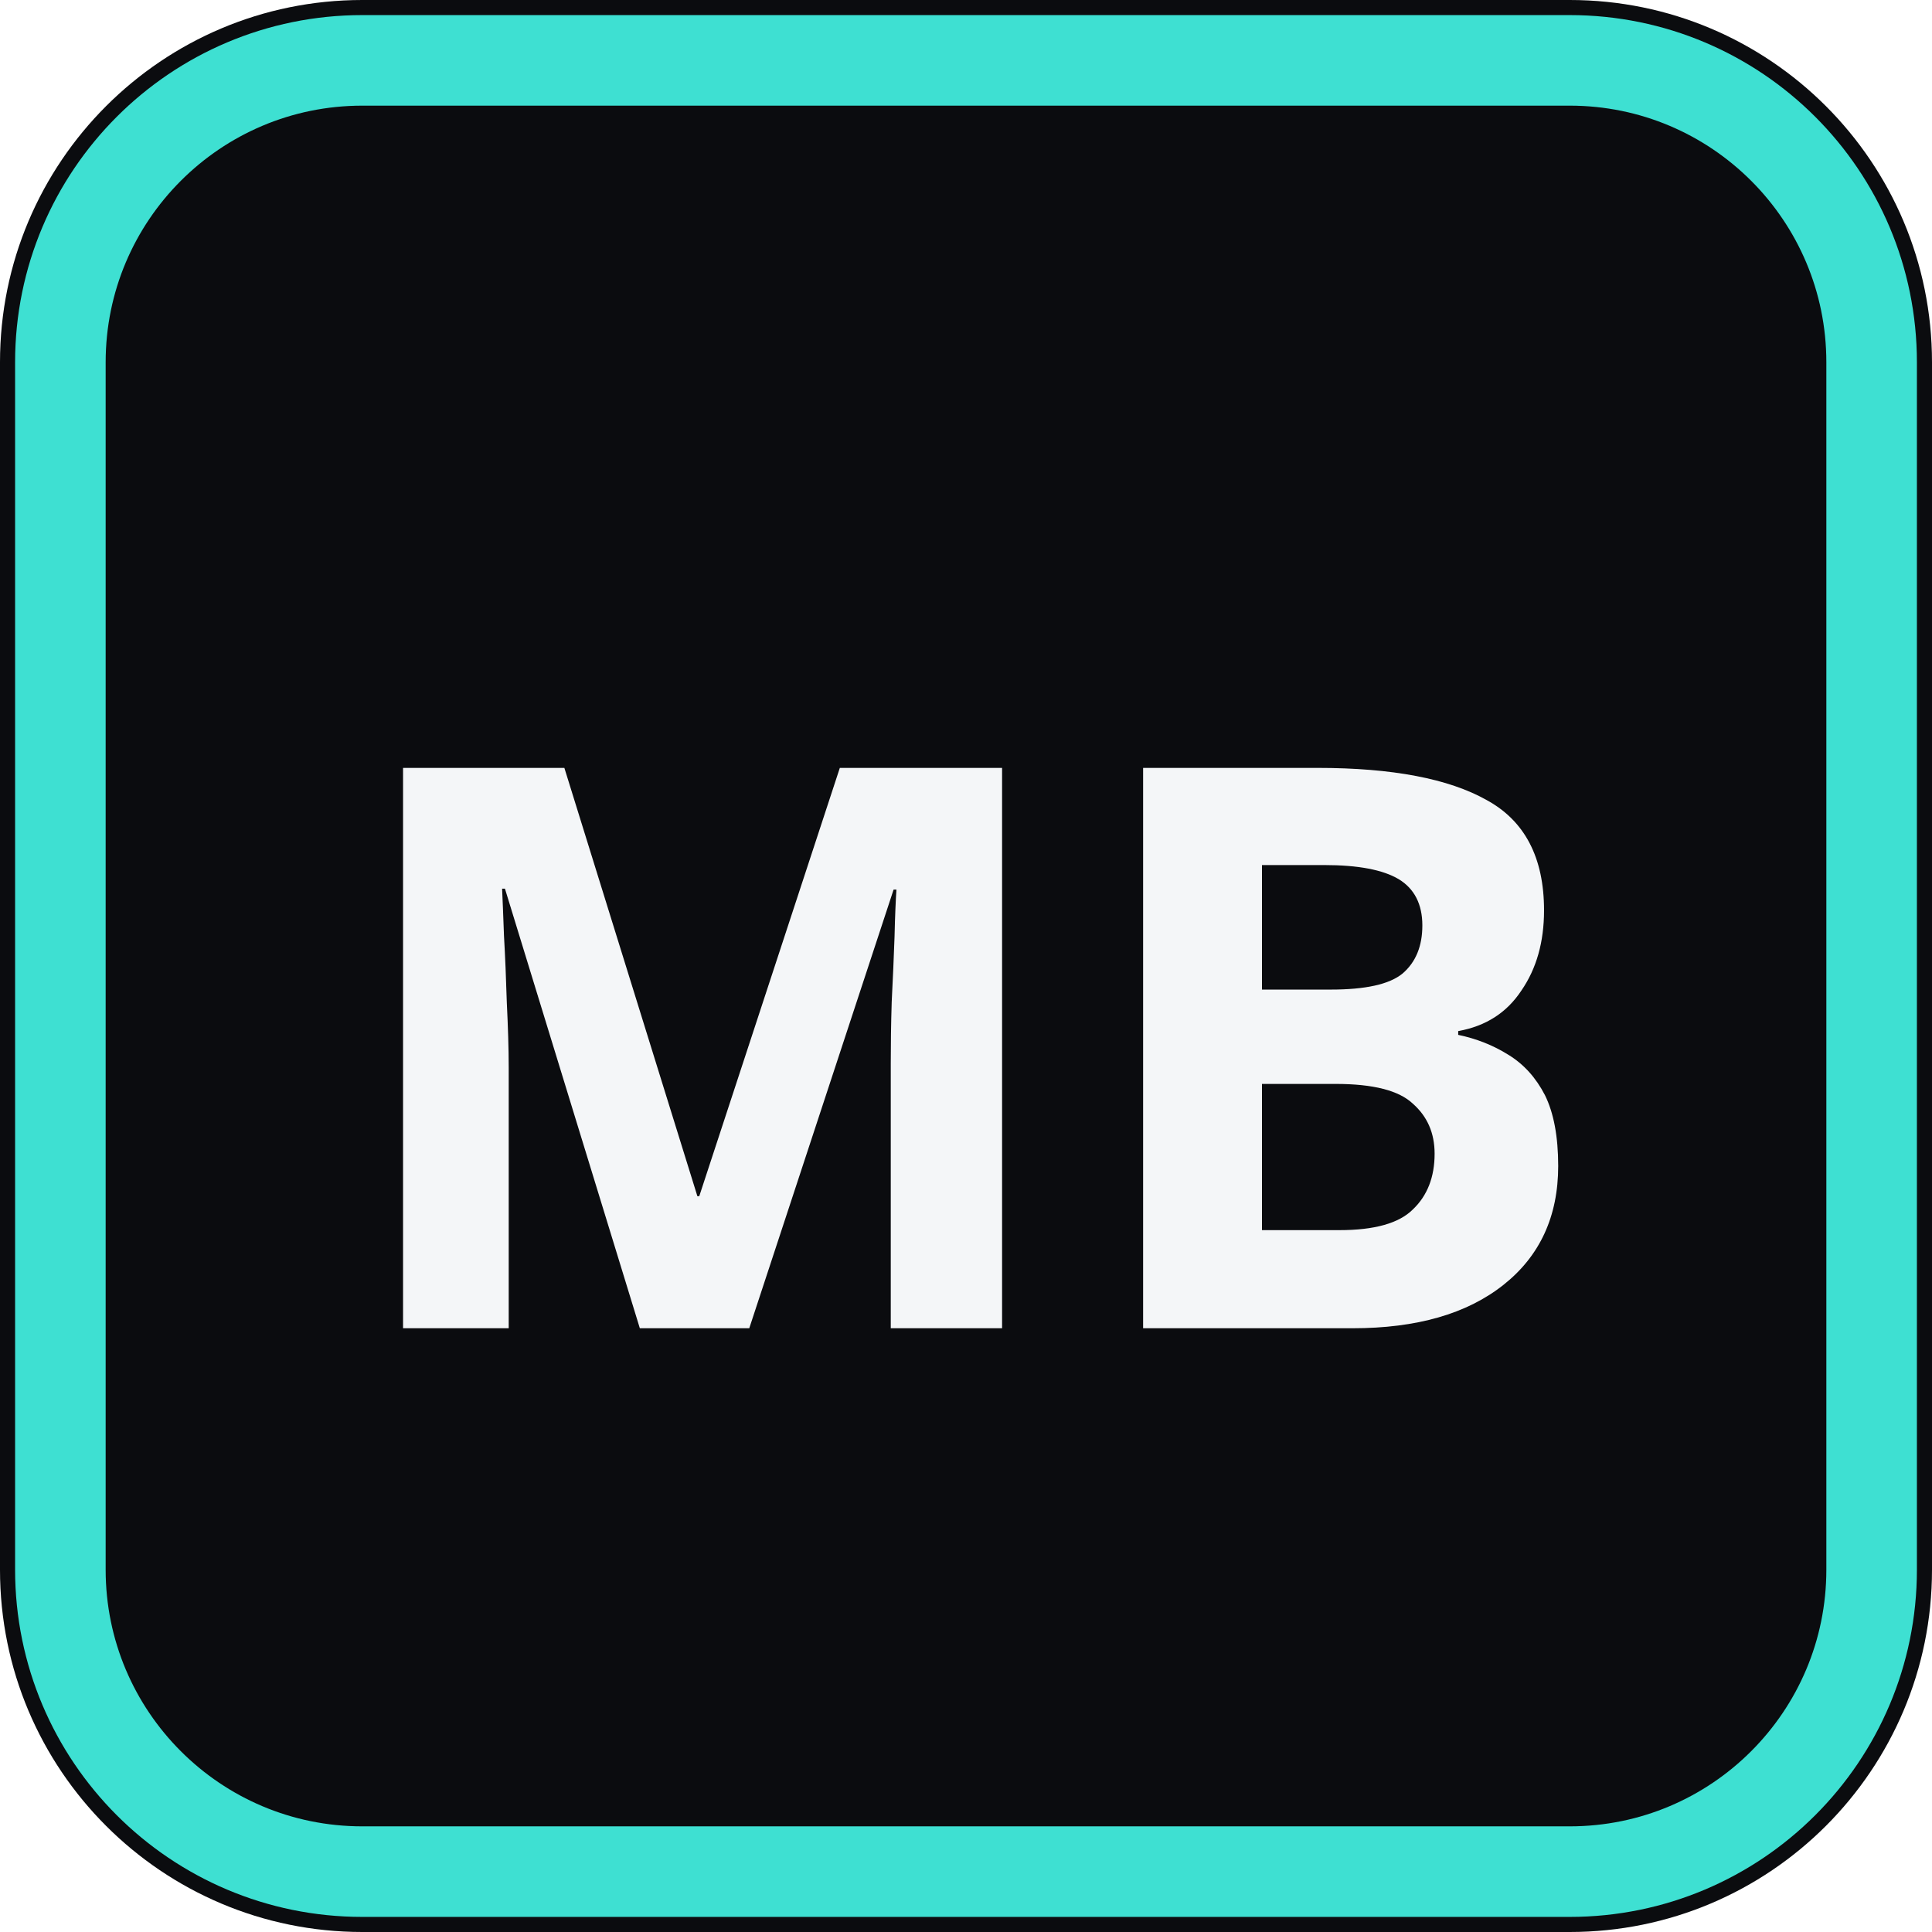
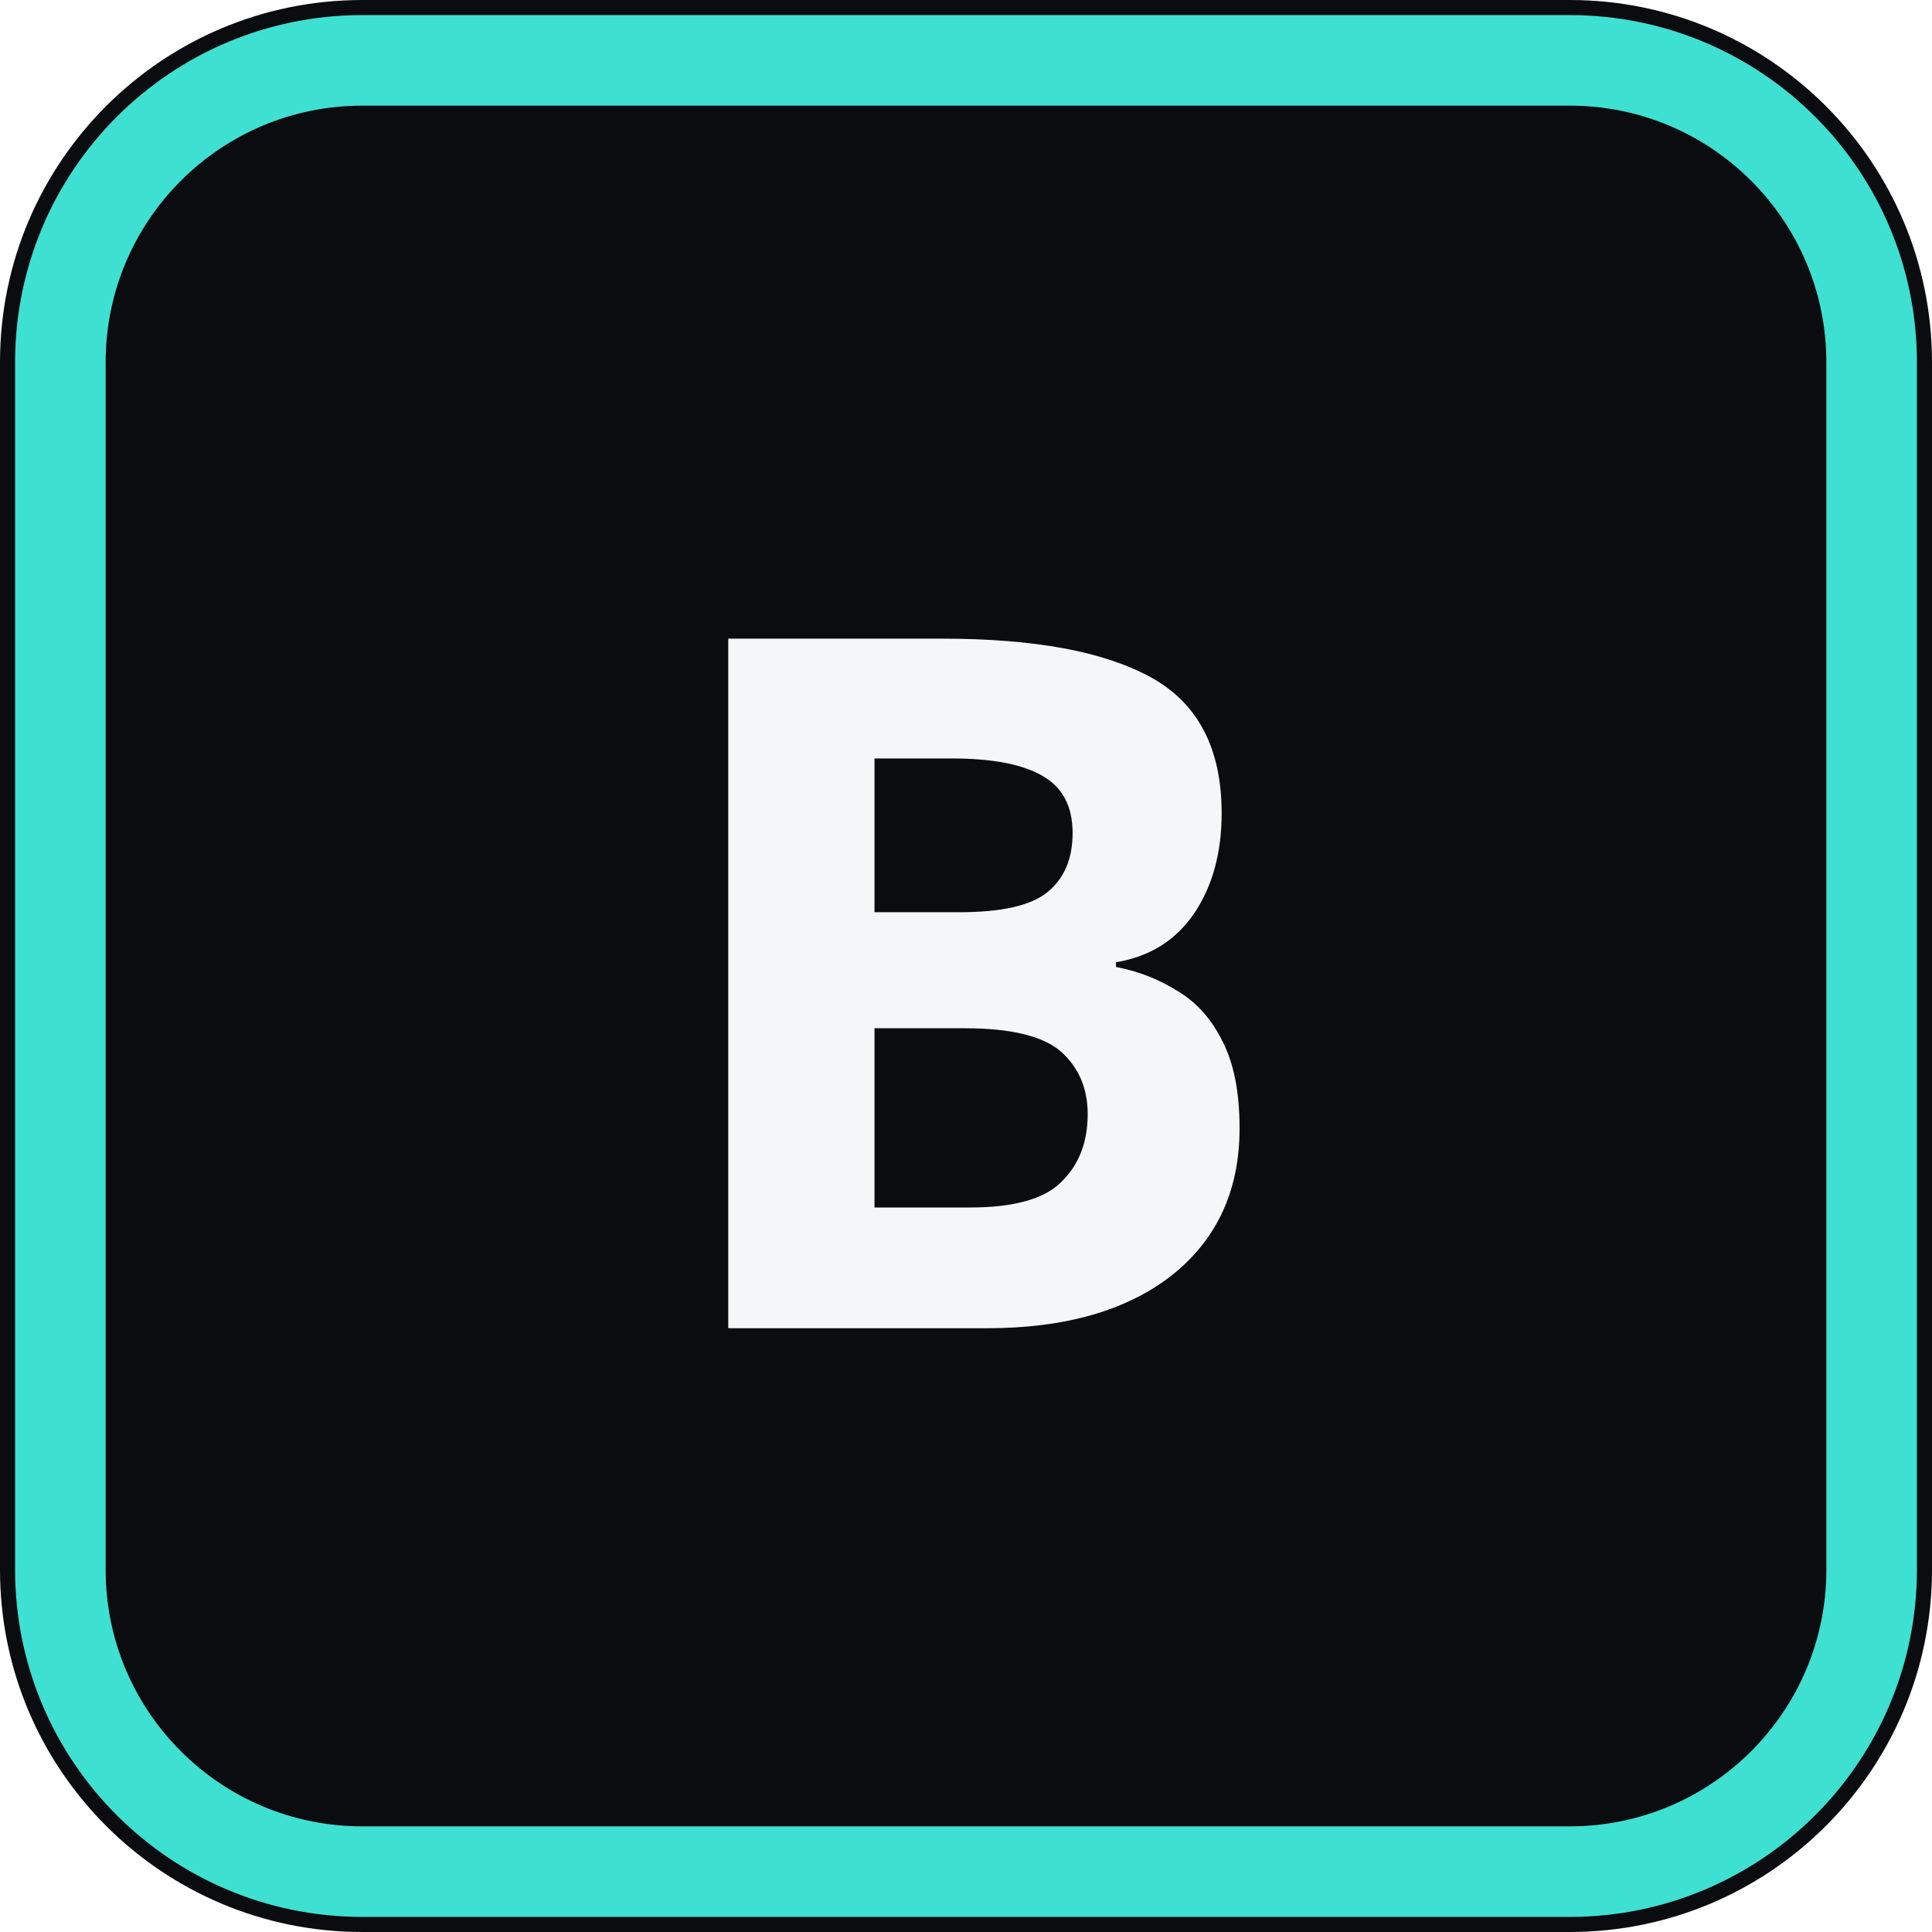
- <svg xmlns="http://www.w3.org/2000/svg" viewBox="0 0 32 32" role="img" aria-label="Market Brief">
+ <svg xmlns="http://www.w3.org/2000/svg" viewBox="0 0 32 32" role="img" aria-label="Brief">
  <rect width="32" height="32" rx="6" fill="#0b0c0f" />
  <rect x="1" y="1" width="30" height="30" rx="5" fill="none" stroke="#3ee0d2" stroke-width="1.5" />
-   <text x="16" y="22" text-anchor="middle" font-family="ui-sans-serif, system-ui, sans-serif" font-size="13" font-weight="700" fill="#f4f6f8">MB</text>
+   <text x="16" y="22" text-anchor="middle" font-family="ui-sans-serif, system-ui, sans-serif" font-size="16" font-weight="700" fill="#f4f6f8">B</text>
</svg>
